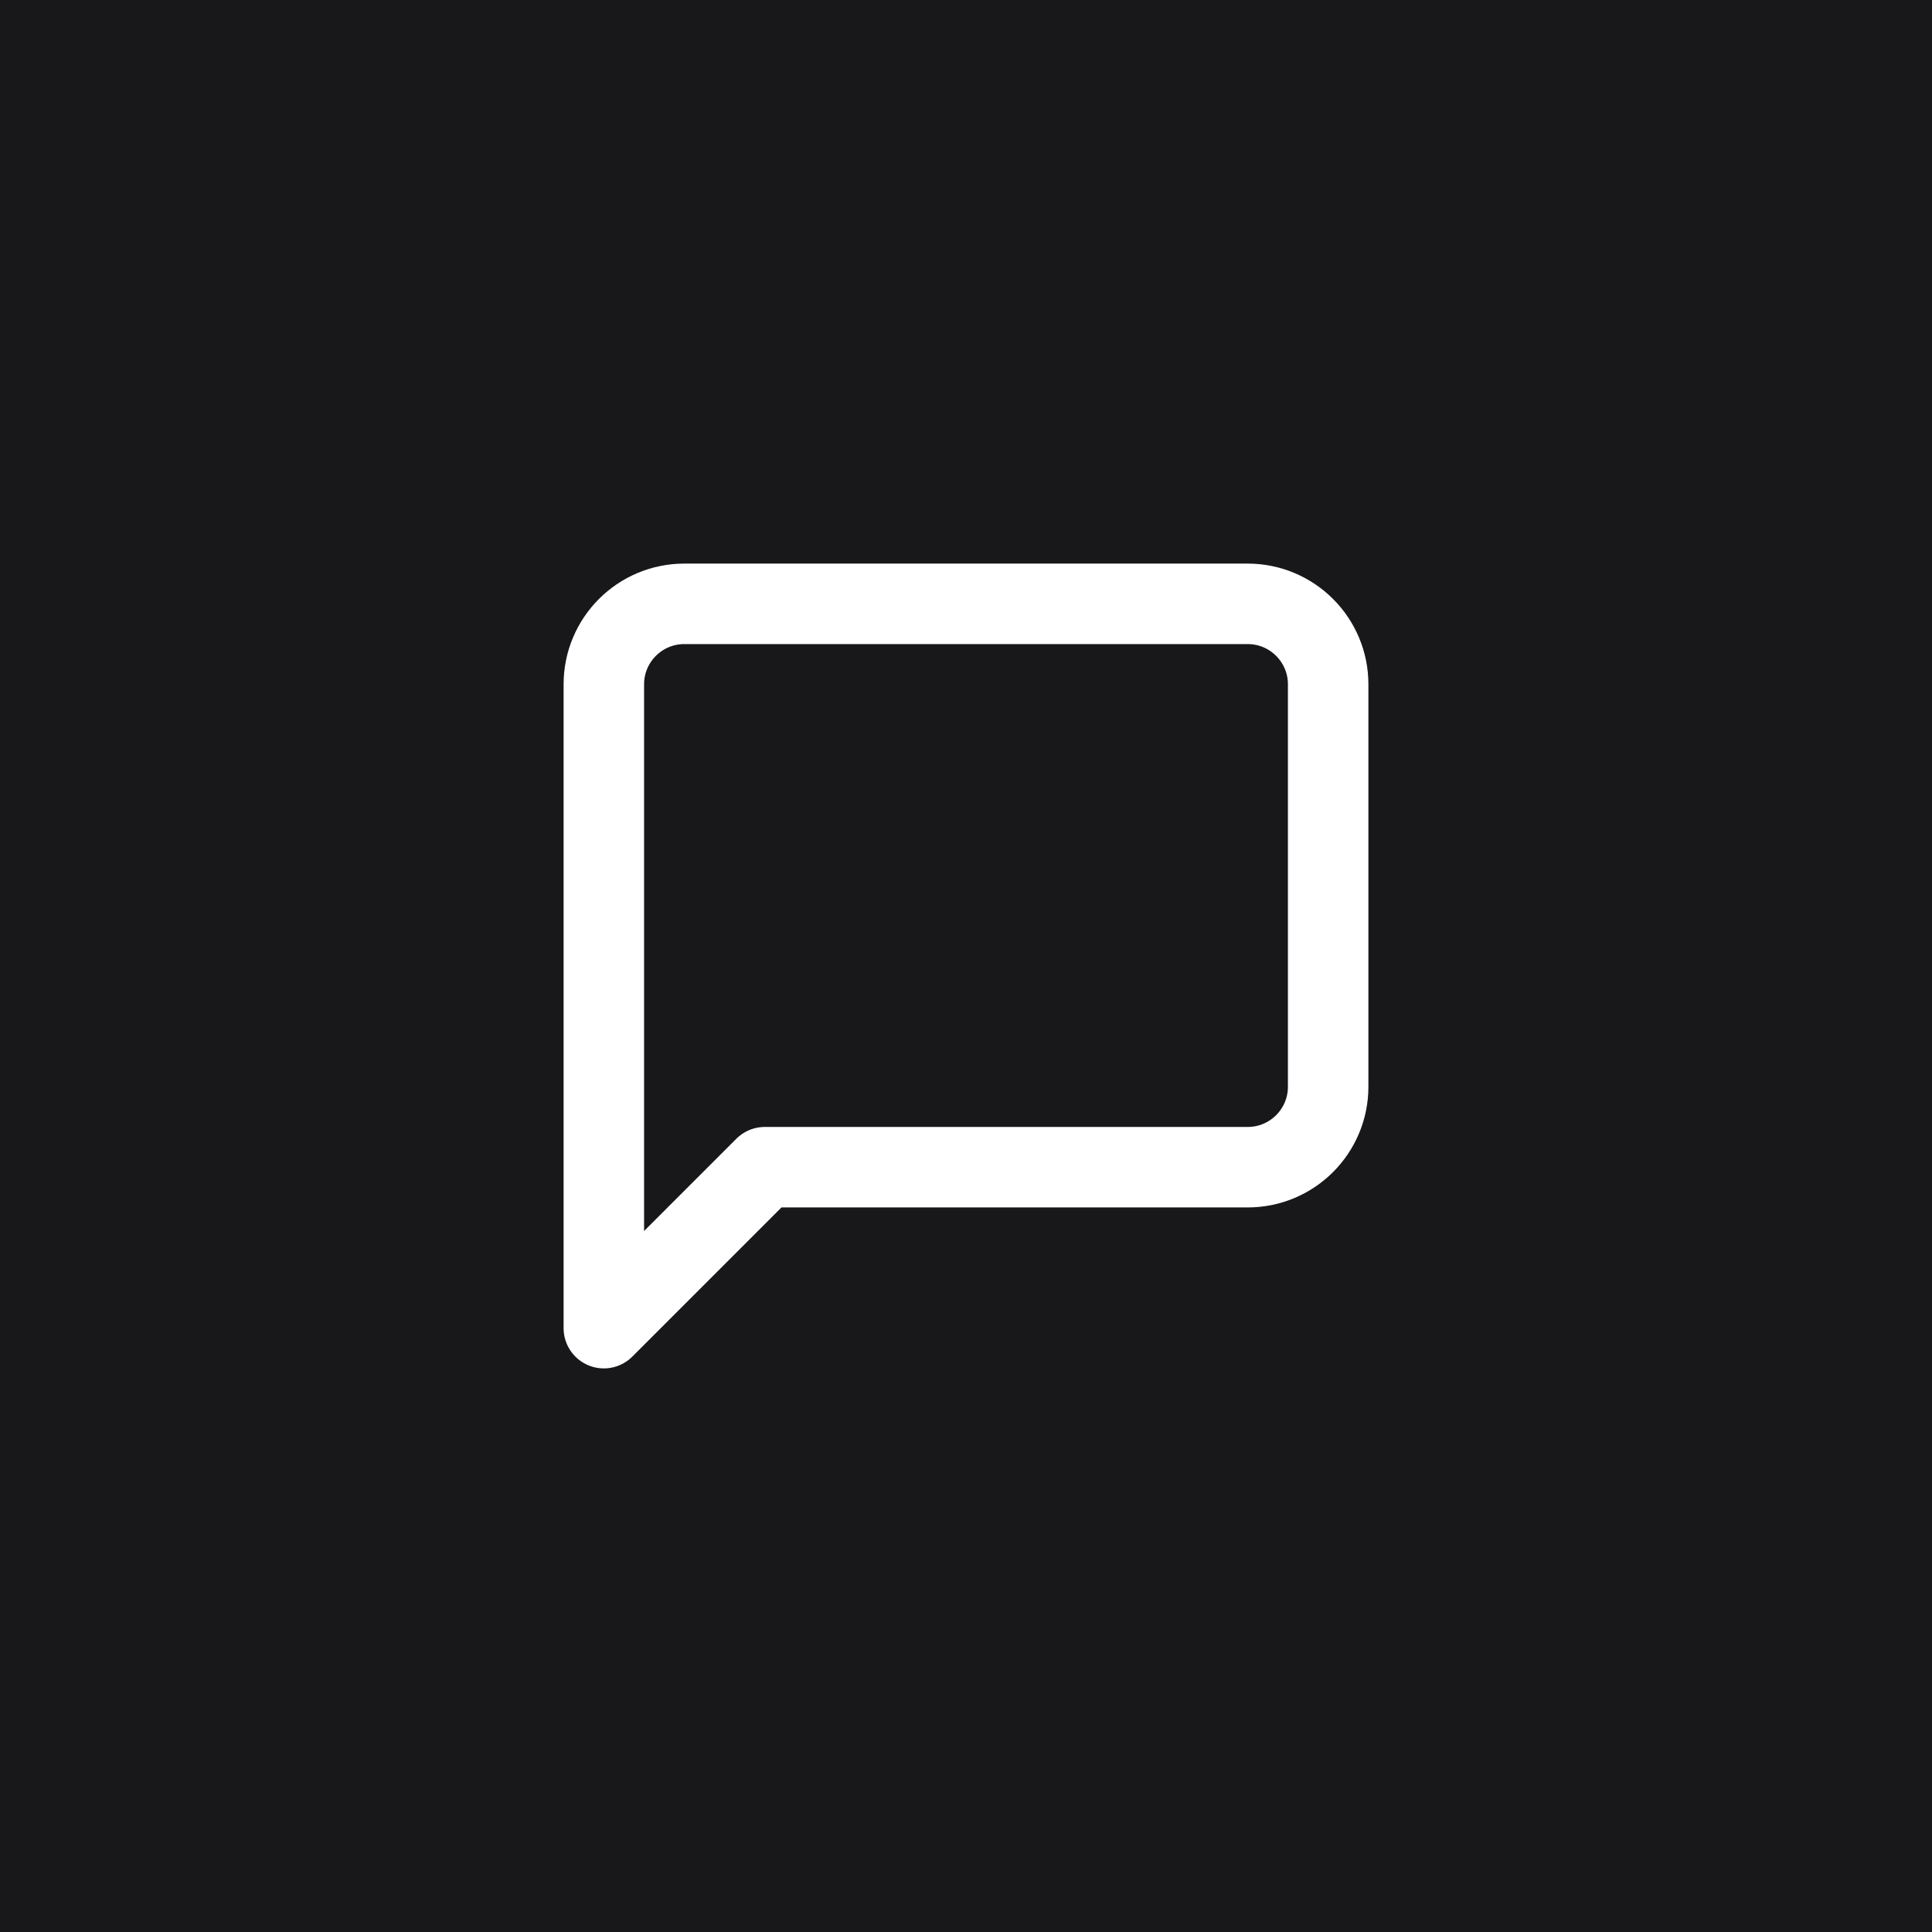
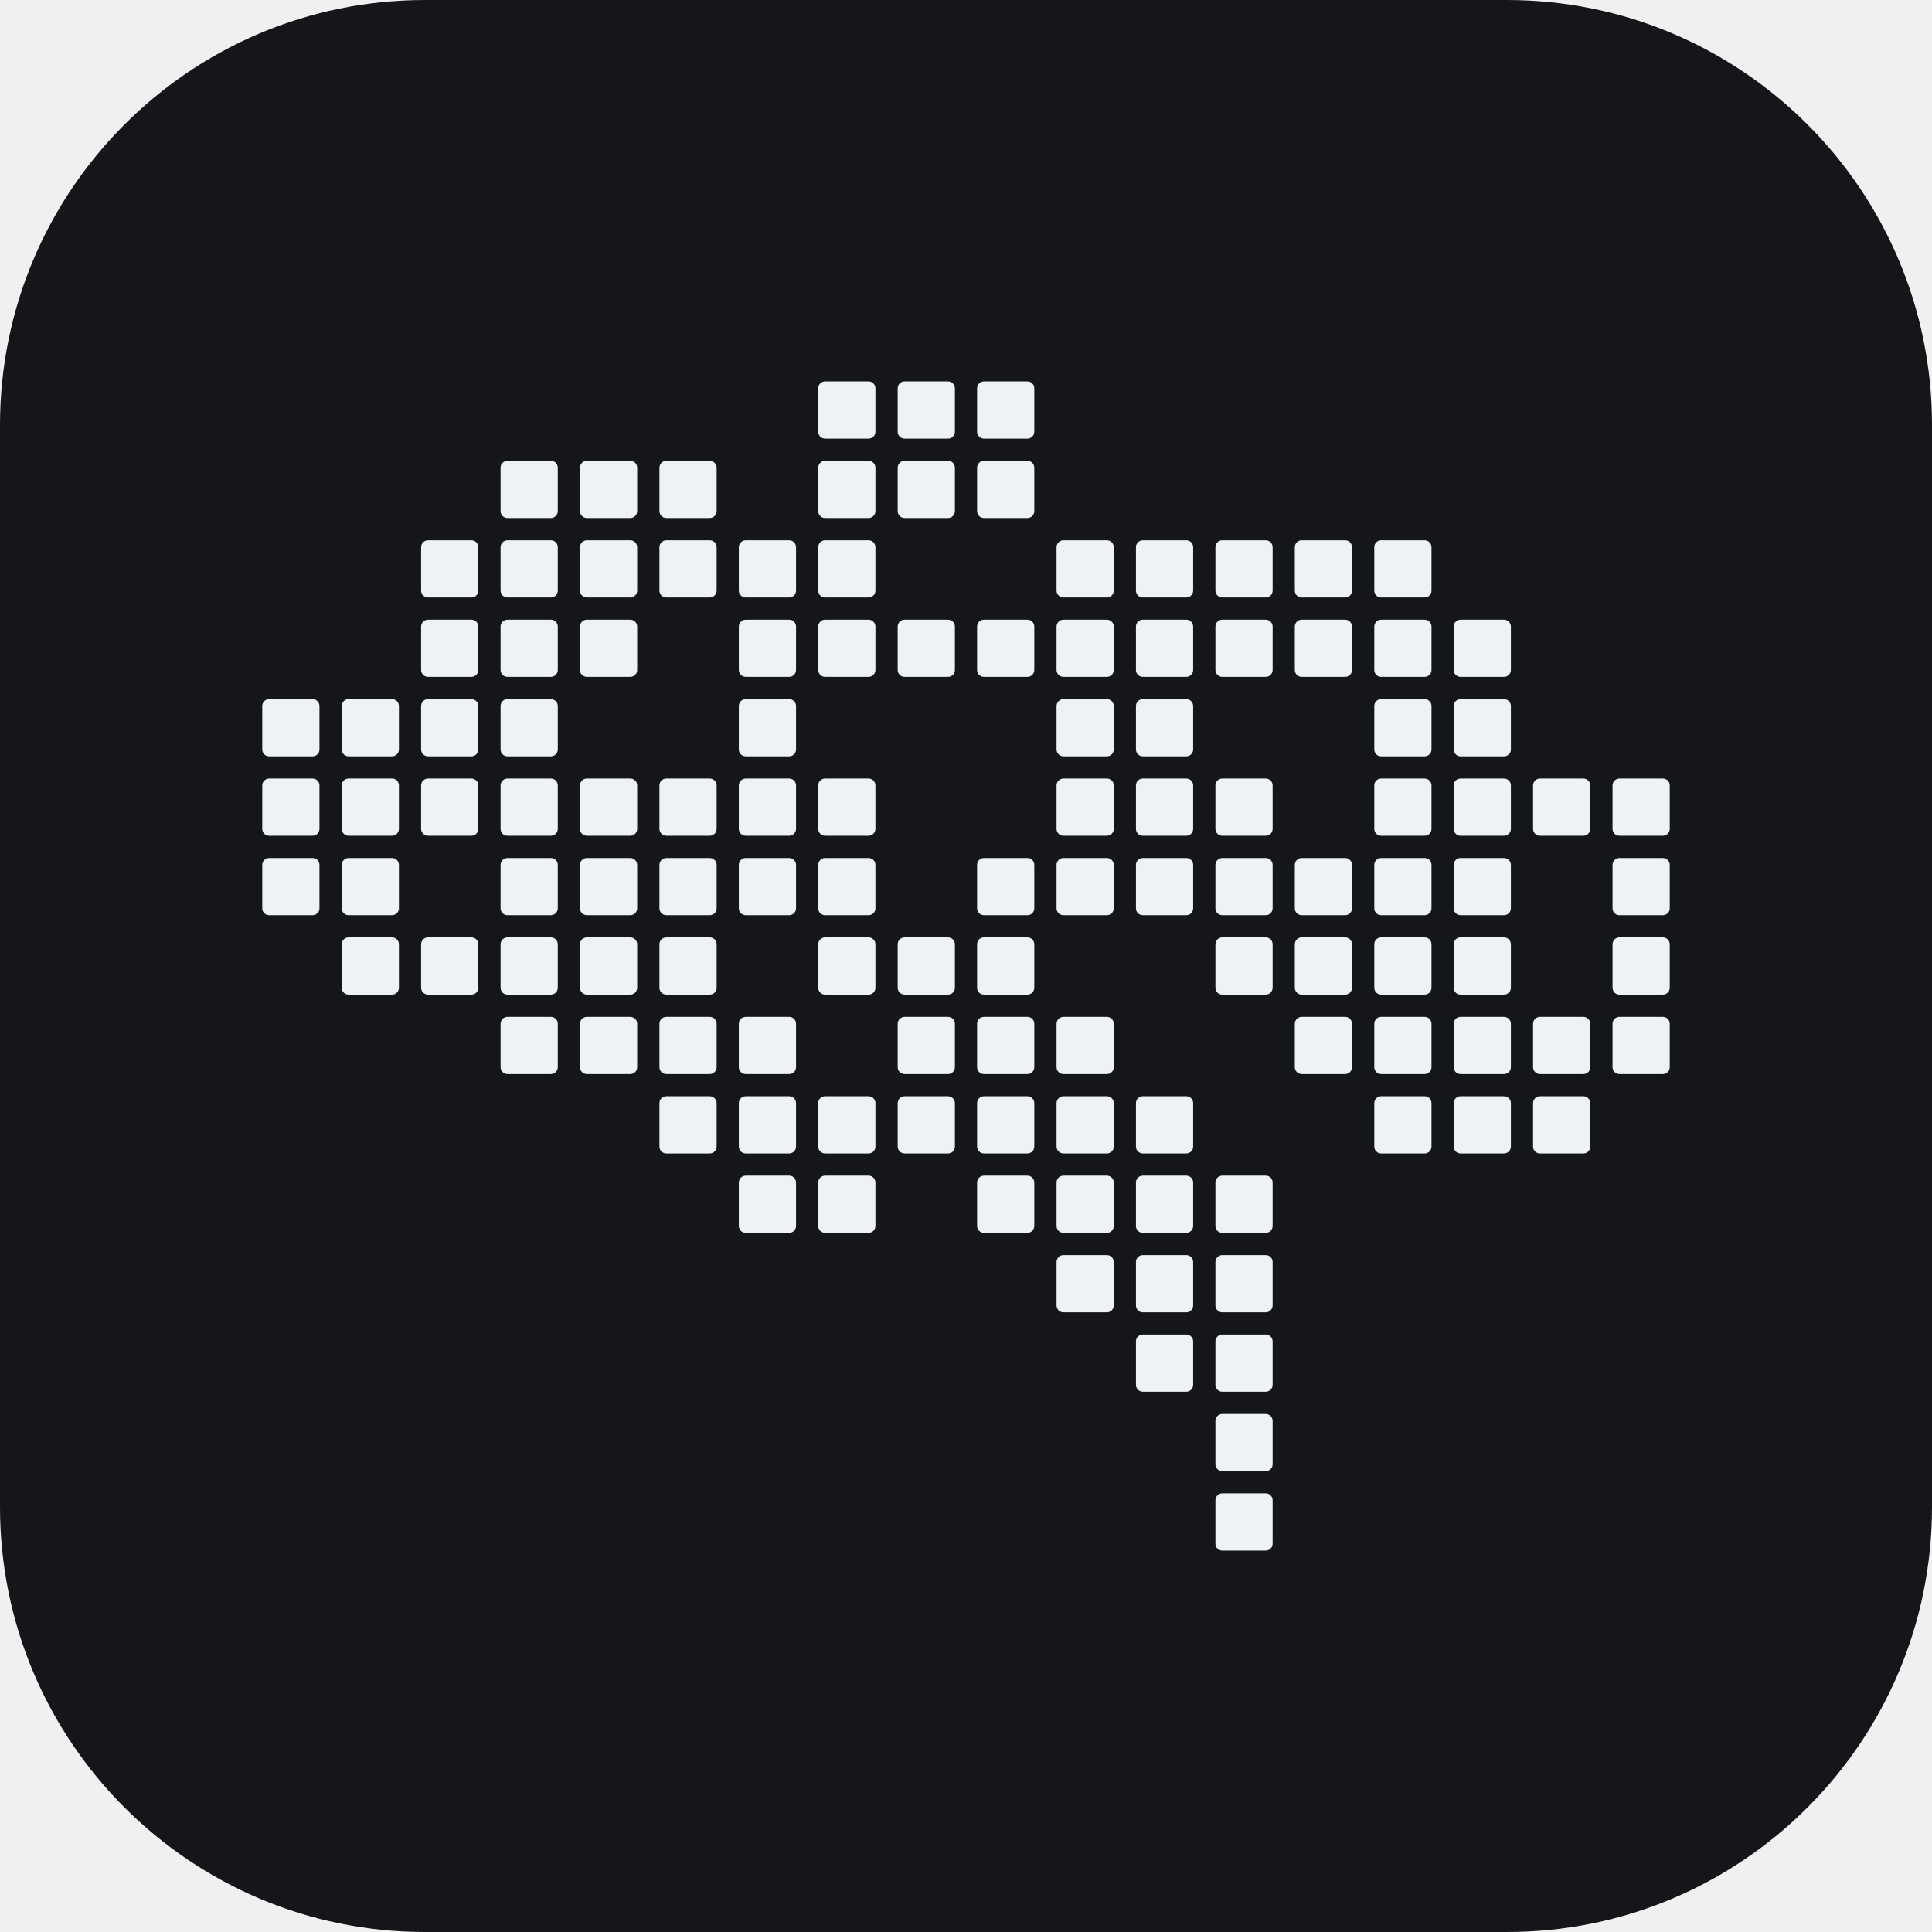
- <svg xmlns="http://www.w3.org/2000/svg" viewBox="0 0 64 64" width="64" height="64">
-   <rect x="0" y="0" width="64" height="64" fill="hsl(240 5.9% 10%)" />
-   <g transform="translate(32, 32) scale(1.333) translate(-12, -12)" stroke="white" stroke-width="2" fill="none" stroke-linecap="round" stroke-linejoin="round">
-     <path d="M21 15a2 2 0 0 1-2 2H7l-4 4V5a2 2 0 0 1 2-2h14a2 2 0 0 1 2 2z" />
+ <svg xmlns="http://www.w3.org/2000/svg" width="256" height="256" viewBox="0 0 256 256">
+   <rect width="256" height="256" rx="56.32" fill="#14161A" />
+   <g fill="#EEF1F6">
+     <rect x="129.47" y="50.54" width="7.58" height="7.58" rx="0.91" />
+     <rect x="118.95" y="50.54" width="7.58" height="7.58" rx="0.91" />
+     <rect x="108.42" y="50.54" width="7.58" height="7.58" rx="0.91" />
+     <rect x="129.47" y="61.06" width="7.58" height="7.58" rx="0.91" />
+     <rect x="118.95" y="61.06" width="7.58" height="7.58" rx="0.91" />
+     <rect x="108.42" y="61.06" width="7.58" height="7.58" rx="0.91" />
+     <rect x="87.38" y="61.06" width="7.58" height="7.58" rx="0.91" />
+     <rect x="76.85" y="61.06" width="7.58" height="7.58" rx="0.91" />
+     <rect x="66.33" y="61.06" width="7.58" height="7.58" rx="0.91" />
+     <rect x="182.10" y="71.59" width="7.58" height="7.58" rx="0.91" />
+     <rect x="171.57" y="71.59" width="7.58" height="7.58" rx="0.91" />
+     <rect x="161.05" y="71.59" width="7.58" height="7.58" rx="0.91" />
+     <rect x="150.52" y="71.59" width="7.58" height="7.58" rx="0.91" />
+     <rect x="140.00" y="71.59" width="7.58" height="7.58" rx="0.91" />
+     <rect x="108.42" y="71.59" width="7.58" height="7.58" rx="0.91" />
+     <rect x="97.90" y="71.59" width="7.58" height="7.58" rx="0.91" />
+     <rect x="87.38" y="71.59" width="7.58" height="7.58" rx="0.91" />
+     <rect x="76.85" y="71.59" width="7.58" height="7.58" rx="0.91" />
+     <rect x="66.33" y="71.59" width="7.58" height="7.58" rx="0.91" />
+     <rect x="55.80" y="71.59" width="7.58" height="7.58" rx="0.91" />
+     <rect x="192.62" y="82.11" width="7.58" height="7.58" rx="0.91" />
+     <rect x="182.10" y="82.11" width="7.58" height="7.58" rx="0.91" />
+     <rect x="171.57" y="82.11" width="7.58" height="7.58" rx="0.91" />
+     <rect x="161.05" y="82.11" width="7.58" height="7.58" rx="0.91" />
+     <rect x="150.52" y="82.11" width="7.58" height="7.58" rx="0.91" />
+     <rect x="140.00" y="82.11" width="7.58" height="7.58" rx="0.91" />
+     <rect x="129.47" y="82.11" width="7.58" height="7.58" rx="0.91" />
+     <rect x="118.95" y="82.11" width="7.58" height="7.58" rx="0.91" />
+     <rect x="108.42" y="82.11" width="7.58" height="7.58" rx="0.91" />
+     <rect x="97.90" y="82.11" width="7.58" height="7.58" rx="0.91" />
+     <rect x="76.85" y="82.11" width="7.58" height="7.58" rx="0.91" />
+     <rect x="66.33" y="82.11" width="7.58" height="7.58" rx="0.91" />
+     <rect x="55.80" y="82.11" width="7.58" height="7.58" rx="0.91" />
+     <rect x="192.62" y="92.64" width="7.58" height="7.58" rx="0.91" />
+     <rect x="182.10" y="92.64" width="7.58" height="7.58" rx="0.91" />
+     <rect x="150.52" y="92.64" width="7.58" height="7.58" rx="0.91" />
+     <rect x="140.00" y="92.64" width="7.58" height="7.58" rx="0.91" />
+     <rect x="97.90" y="92.64" width="7.58" height="7.58" rx="0.91" />
+     <rect x="66.33" y="92.64" width="7.58" height="7.58" rx="0.91" />
+     <rect x="55.80" y="92.64" width="7.58" height="7.58" rx="0.91" />
+     <rect x="45.28" y="92.64" width="7.58" height="7.58" rx="0.91" />
+     <rect x="34.75" y="92.64" width="7.58" height="7.58" rx="0.91" />
+     <rect x="213.67" y="103.16" width="7.58" height="7.58" rx="0.91" />
+     <rect x="203.14" y="103.16" width="7.58" height="7.58" rx="0.91" />
+     <rect x="192.62" y="103.16" width="7.58" height="7.58" rx="0.91" />
+     <rect x="182.10" y="103.16" width="7.58" height="7.58" rx="0.91" />
+     <rect x="161.05" y="103.16" width="7.58" height="7.58" rx="0.91" />
+     <rect x="150.52" y="103.16" width="7.58" height="7.58" rx="0.91" />
+     <rect x="140.00" y="103.16" width="7.58" height="7.58" rx="0.91" />
+     <rect x="108.42" y="103.16" width="7.58" height="7.58" rx="0.91" />
+     <rect x="97.90" y="103.16" width="7.58" height="7.58" rx="0.91" />
+     <rect x="87.38" y="103.16" width="7.58" height="7.58" rx="0.91" />
+     <rect x="76.85" y="103.16" width="7.58" height="7.58" rx="0.91" />
+     <rect x="66.33" y="103.16" width="7.58" height="7.58" rx="0.91" />
+     <rect x="55.80" y="103.16" width="7.58" height="7.58" rx="0.91" />
+     <rect x="45.28" y="103.16" width="7.58" height="7.58" rx="0.91" />
+     <rect x="34.75" y="103.16" width="7.58" height="7.58" rx="0.91" />
+     <rect x="213.67" y="113.69" width="7.58" height="7.58" rx="0.91" />
+     <rect x="192.62" y="113.69" width="7.58" height="7.58" rx="0.91" />
+     <rect x="182.10" y="113.69" width="7.58" height="7.58" rx="0.91" />
+     <rect x="171.57" y="113.69" width="7.58" height="7.58" rx="0.91" />
+     <rect x="161.05" y="113.69" width="7.58" height="7.58" rx="0.91" />
+     <rect x="150.52" y="113.69" width="7.58" height="7.58" rx="0.91" />
+     <rect x="140.00" y="113.69" width="7.58" height="7.58" rx="0.91" />
+     <rect x="129.47" y="113.69" width="7.58" height="7.58" rx="0.91" />
+     <rect x="108.42" y="113.69" width="7.58" height="7.58" rx="0.91" />
+     <rect x="97.90" y="113.69" width="7.58" height="7.58" rx="0.91" />
+     <rect x="87.38" y="113.69" width="7.58" height="7.58" rx="0.91" />
+     <rect x="76.85" y="113.69" width="7.58" height="7.58" rx="0.91" />
+     <rect x="66.33" y="113.69" width="7.58" height="7.58" rx="0.91" />
+     <rect x="45.28" y="113.69" width="7.58" height="7.58" rx="0.91" />
+     <rect x="34.75" y="113.69" width="7.58" height="7.58" rx="0.91" />
+     <rect x="213.67" y="124.21" width="7.58" height="7.58" rx="0.91" />
+     <rect x="192.62" y="124.21" width="7.58" height="7.58" rx="0.91" />
+     <rect x="182.10" y="124.21" width="7.58" height="7.58" rx="0.91" />
+     <rect x="171.57" y="124.21" width="7.58" height="7.58" rx="0.91" />
+     <rect x="161.05" y="124.21" width="7.58" height="7.58" rx="0.91" />
+     <rect x="129.47" y="124.21" width="7.58" height="7.58" rx="0.91" />
+     <rect x="118.95" y="124.21" width="7.58" height="7.58" rx="0.91" />
+     <rect x="108.42" y="124.21" width="7.58" height="7.58" rx="0.91" />
+     <rect x="87.38" y="124.21" width="7.58" height="7.58" rx="0.91" />
+     <rect x="76.85" y="124.21" width="7.58" height="7.58" rx="0.91" />
+     <rect x="66.33" y="124.21" width="7.58" height="7.58" rx="0.91" />
+     <rect x="55.80" y="124.21" width="7.58" height="7.58" rx="0.91" />
+     <rect x="45.28" y="124.21" width="7.58" height="7.58" rx="0.91" />
+     <rect x="213.67" y="134.74" width="7.58" height="7.58" rx="0.91" />
+     <rect x="203.14" y="134.74" width="7.58" height="7.58" rx="0.91" />
+     <rect x="192.62" y="134.74" width="7.58" height="7.58" rx="0.91" />
+     <rect x="182.10" y="134.74" width="7.58" height="7.58" rx="0.91" />
+     <rect x="171.57" y="134.74" width="7.58" height="7.58" rx="0.91" />
+     <rect x="140.00" y="134.74" width="7.58" height="7.58" rx="0.91" />
+     <rect x="129.47" y="134.74" width="7.58" height="7.58" rx="0.91" />
+     <rect x="118.95" y="134.74" width="7.58" height="7.58" rx="0.91" />
+     <rect x="97.90" y="134.74" width="7.58" height="7.58" rx="0.91" />
+     <rect x="87.38" y="134.74" width="7.58" height="7.58" rx="0.91" />
+     <rect x="76.85" y="134.74" width="7.58" height="7.58" rx="0.91" />
+     <rect x="66.33" y="134.74" width="7.58" height="7.58" rx="0.91" />
+     <rect x="203.14" y="145.26" width="7.58" height="7.58" rx="0.91" />
+     <rect x="192.62" y="145.26" width="7.58" height="7.58" rx="0.91" />
+     <rect x="182.10" y="145.26" width="7.58" height="7.58" rx="0.91" />
+     <rect x="150.52" y="145.26" width="7.58" height="7.58" rx="0.91" />
+     <rect x="140.00" y="145.26" width="7.58" height="7.58" rx="0.91" />
+     <rect x="129.47" y="145.26" width="7.58" height="7.58" rx="0.91" />
+     <rect x="118.95" y="145.26" width="7.58" height="7.58" rx="0.91" />
+     <rect x="108.42" y="145.26" width="7.58" height="7.58" rx="0.91" />
+     <rect x="97.90" y="145.26" width="7.58" height="7.58" rx="0.91" />
+     <rect x="87.38" y="145.26" width="7.58" height="7.58" rx="0.91" />
+     <rect x="161.05" y="155.78" width="7.58" height="7.58" rx="0.91" />
+     <rect x="150.52" y="155.78" width="7.58" height="7.58" rx="0.91" />
+     <rect x="140.00" y="155.78" width="7.58" height="7.58" rx="0.91" />
+     <rect x="129.47" y="155.78" width="7.58" height="7.58" rx="0.91" />
+     <rect x="108.42" y="155.78" width="7.58" height="7.58" rx="0.91" />
+     <rect x="97.90" y="155.78" width="7.58" height="7.58" rx="0.91" />
+     <rect x="161.05" y="166.31" width="7.58" height="7.58" rx="0.91" />
+     <rect x="150.52" y="166.31" width="7.58" height="7.58" rx="0.91" />
+     <rect x="140.00" y="166.31" width="7.58" height="7.58" rx="0.91" />
+     <rect x="161.05" y="176.83" width="7.58" height="7.58" rx="0.91" />
+     <rect x="150.52" y="176.83" width="7.58" height="7.58" rx="0.91" />
+     <rect x="161.05" y="187.36" width="7.58" height="7.58" rx="0.91" />
+     <rect x="161.05" y="197.88" width="7.58" height="7.58" rx="0.91" />
  </g>
</svg>
